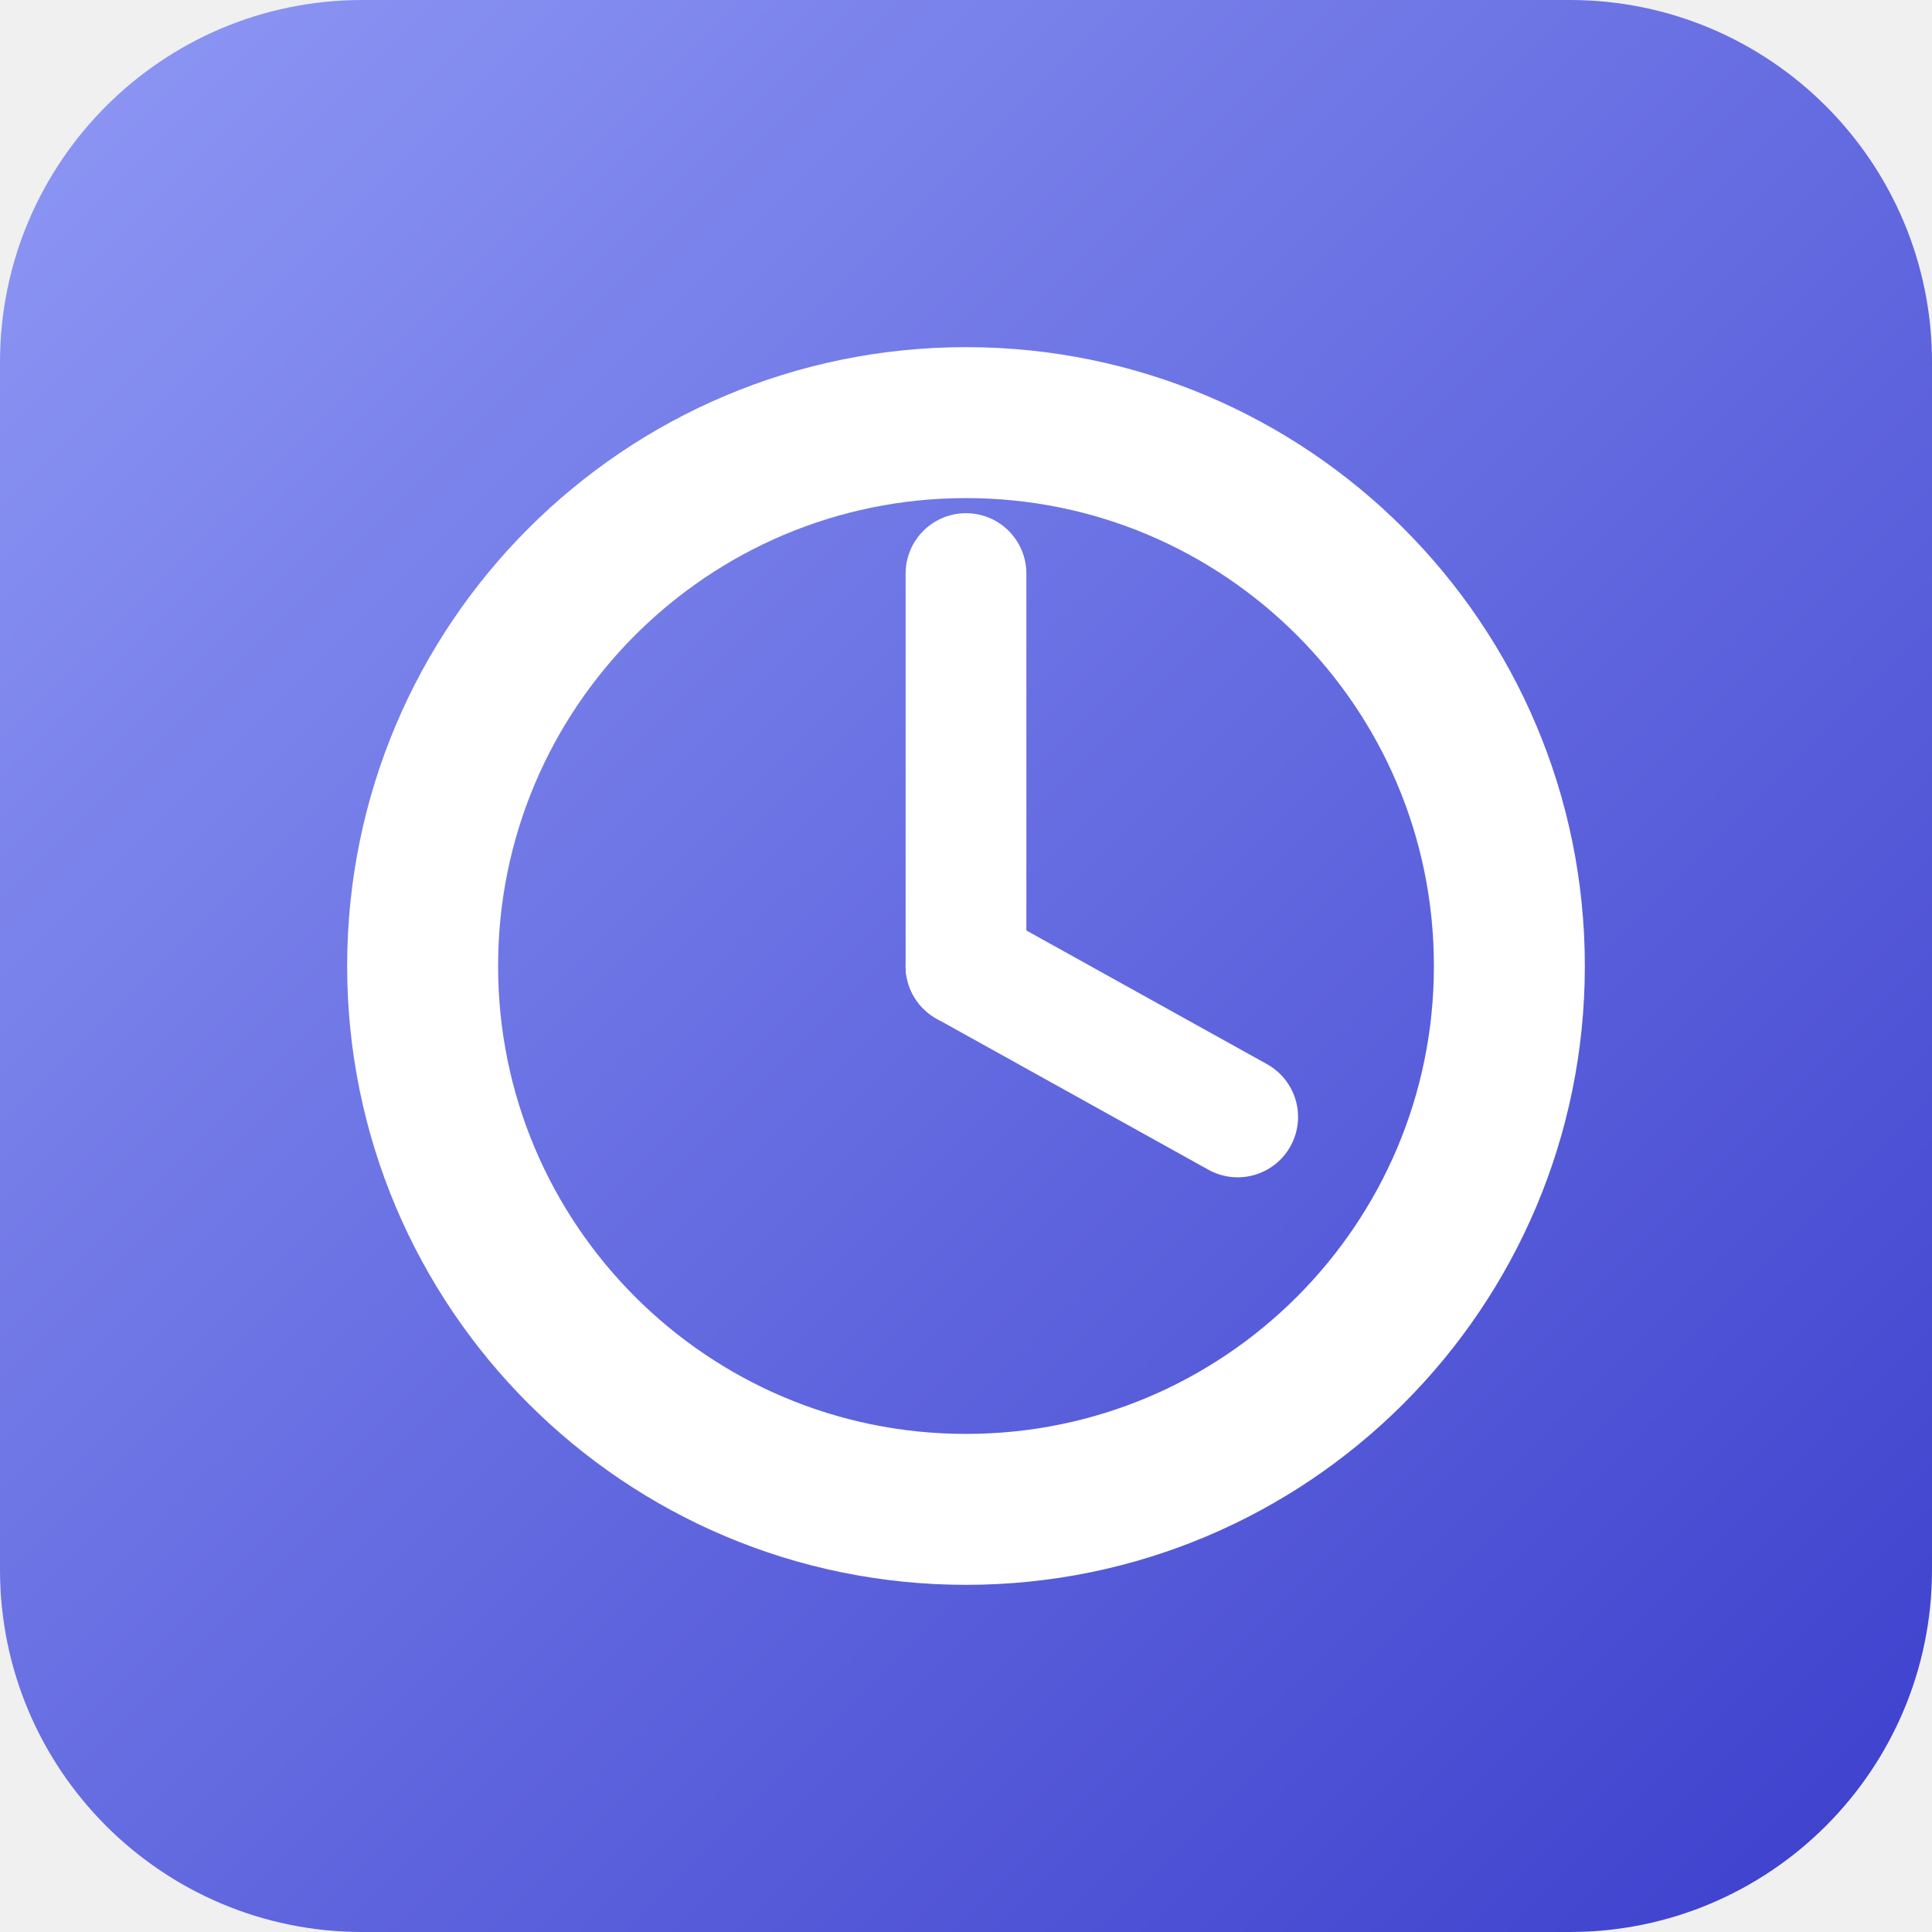
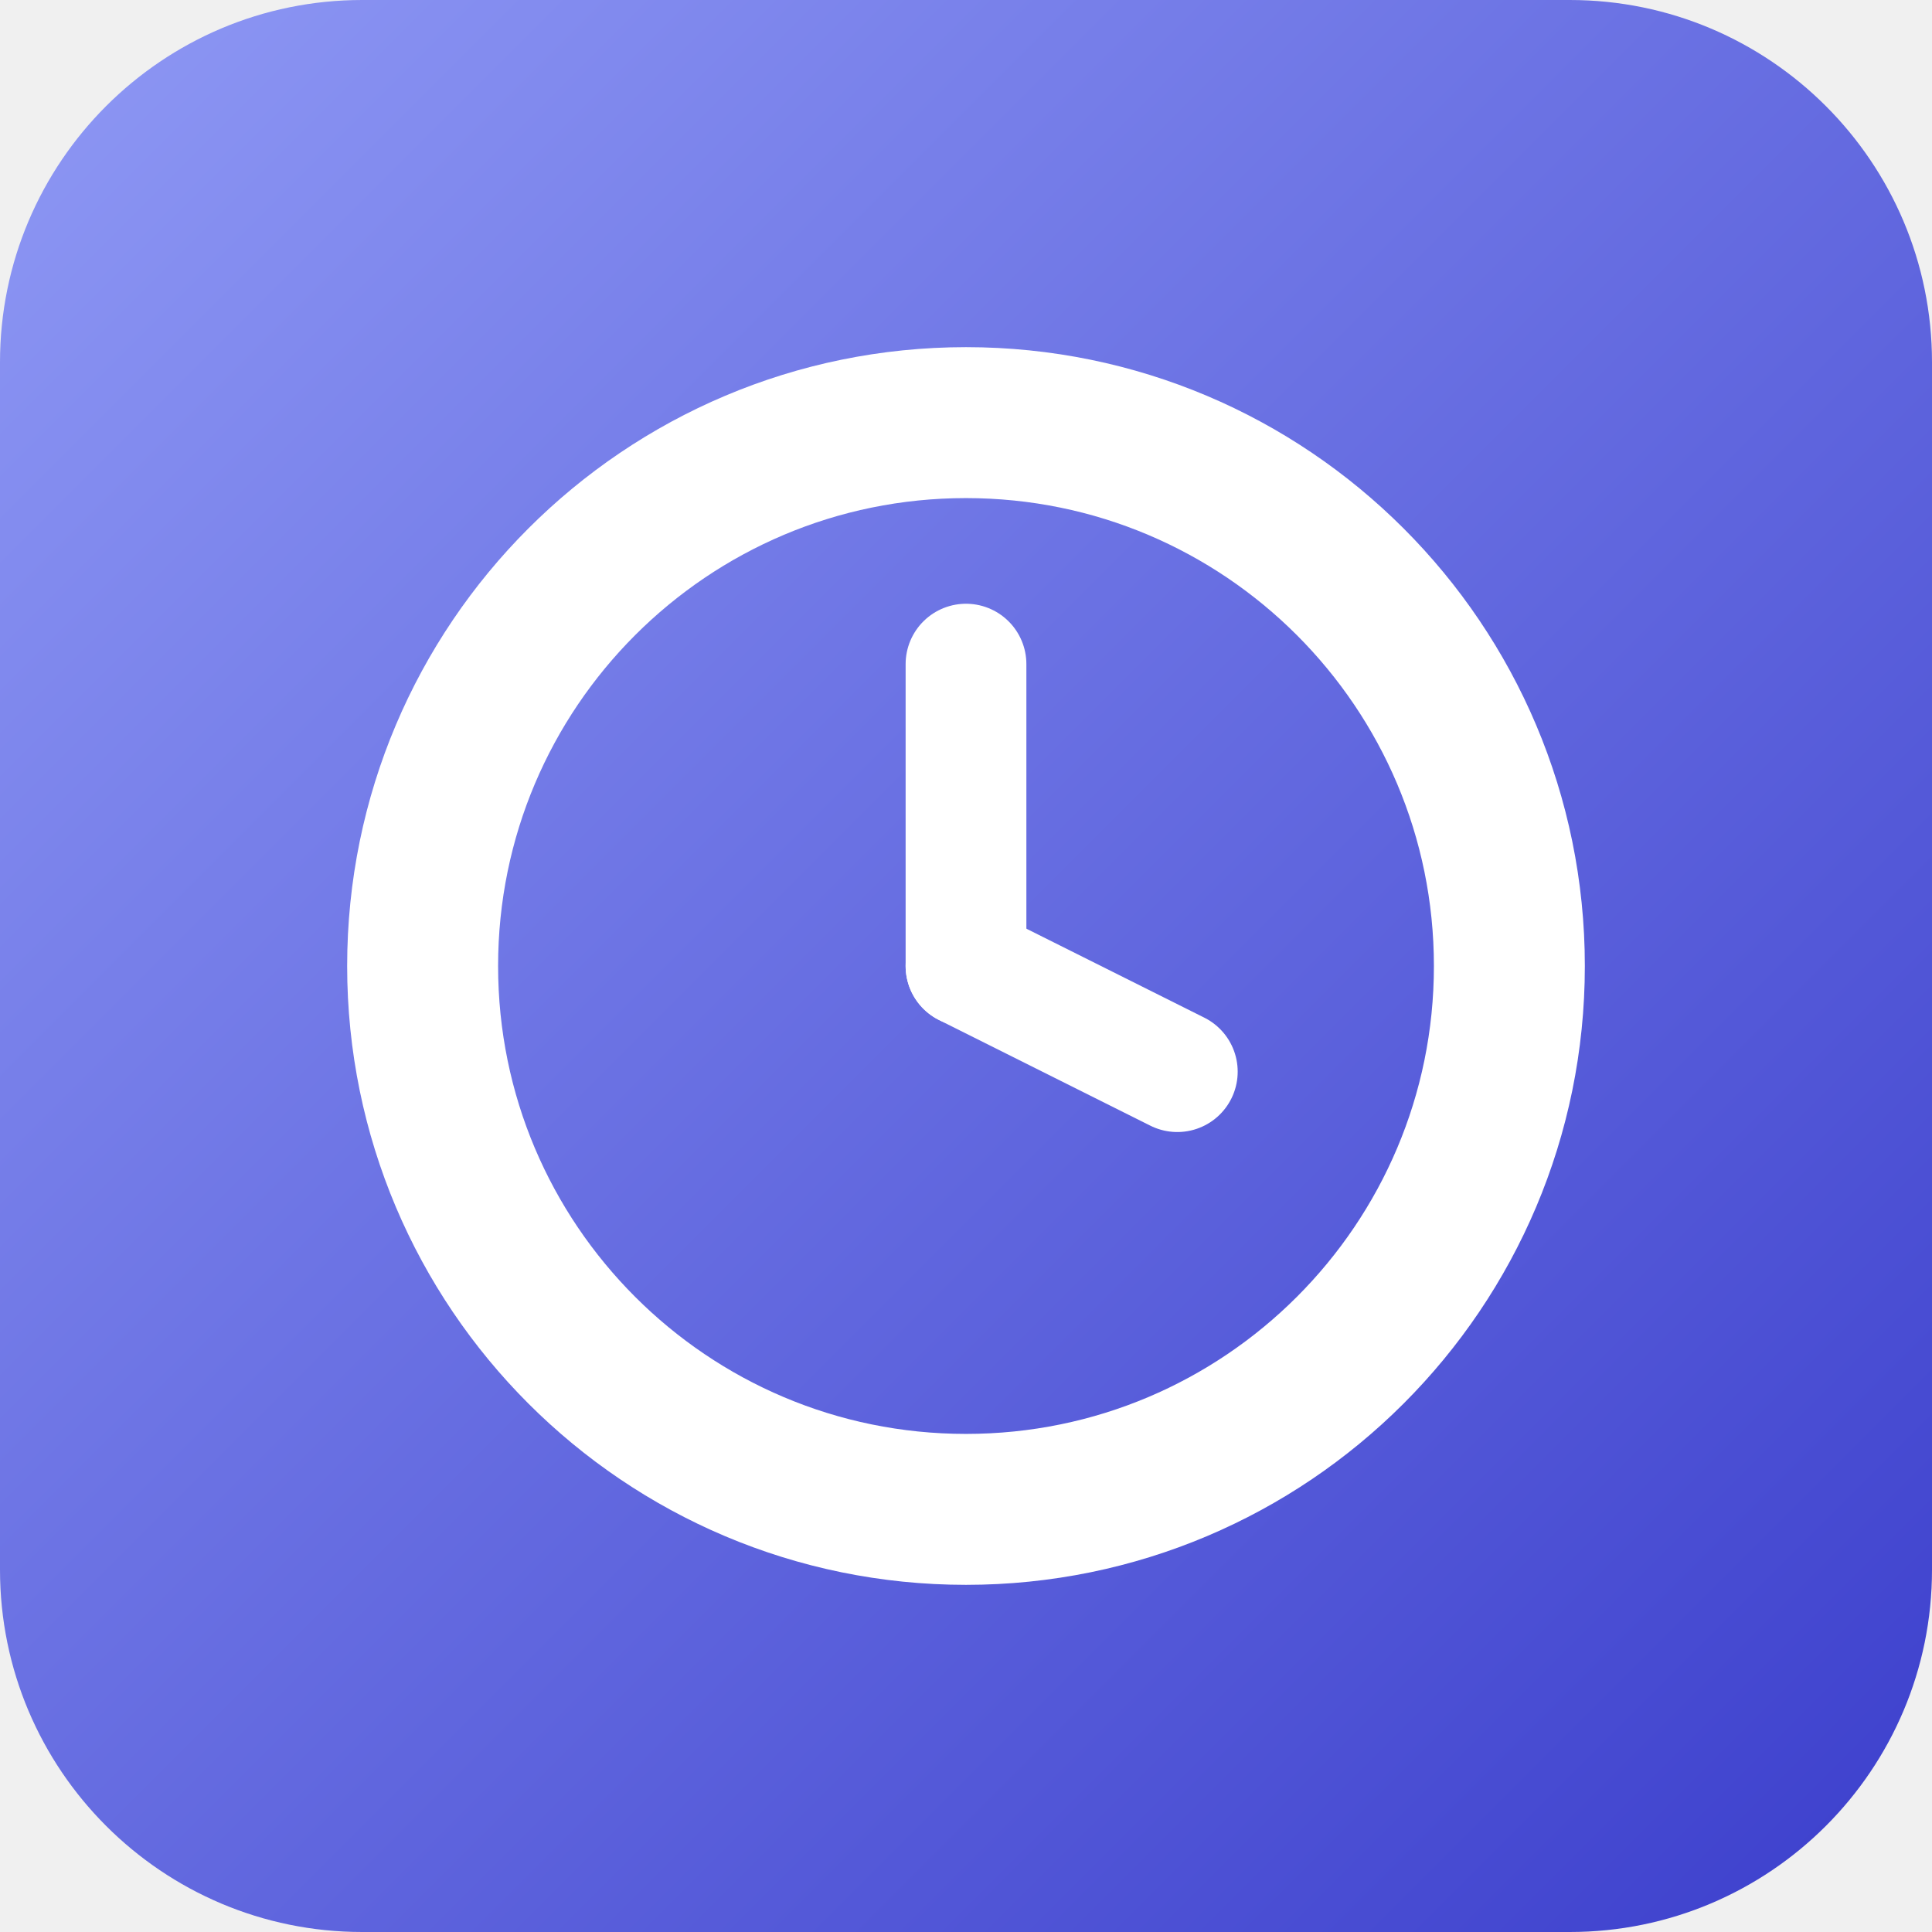
<svg xmlns="http://www.w3.org/2000/svg" viewBox="0 0 32 32">
  <defs>
    <linearGradient id="bg" x1="0%" y1="0%" x2="100%" y2="100%">
      <stop offset="0%" stop-color="#8f99f5" />
      <stop offset="100%" stop-color="#3b3ecc" />
    </linearGradient>
  </defs>
  <rect width="32" height="32" rx="6" fill="url(#bg)" />
  <circle cx="16" cy="16" r="9" fill="none" stroke="#fff" stroke-width="2.5" />
-   <line x1="16" y1="16" x2="16" y2="9.5" stroke="#fff" stroke-width="2" stroke-linecap="round" />
-   <line x1="16" y1="16" x2="20.5" y2="18.5" stroke="#fff" stroke-width="2" stroke-linecap="round" />
+   <line x1="16" y1="16" x2="16" y2="11" stroke="#fff" stroke-width="2" stroke-linecap="round" />
+   <line x1="16" y1="16" x2="19.5" y2="17.75" stroke="#fff" stroke-width="2" stroke-linecap="round" />
</svg>
